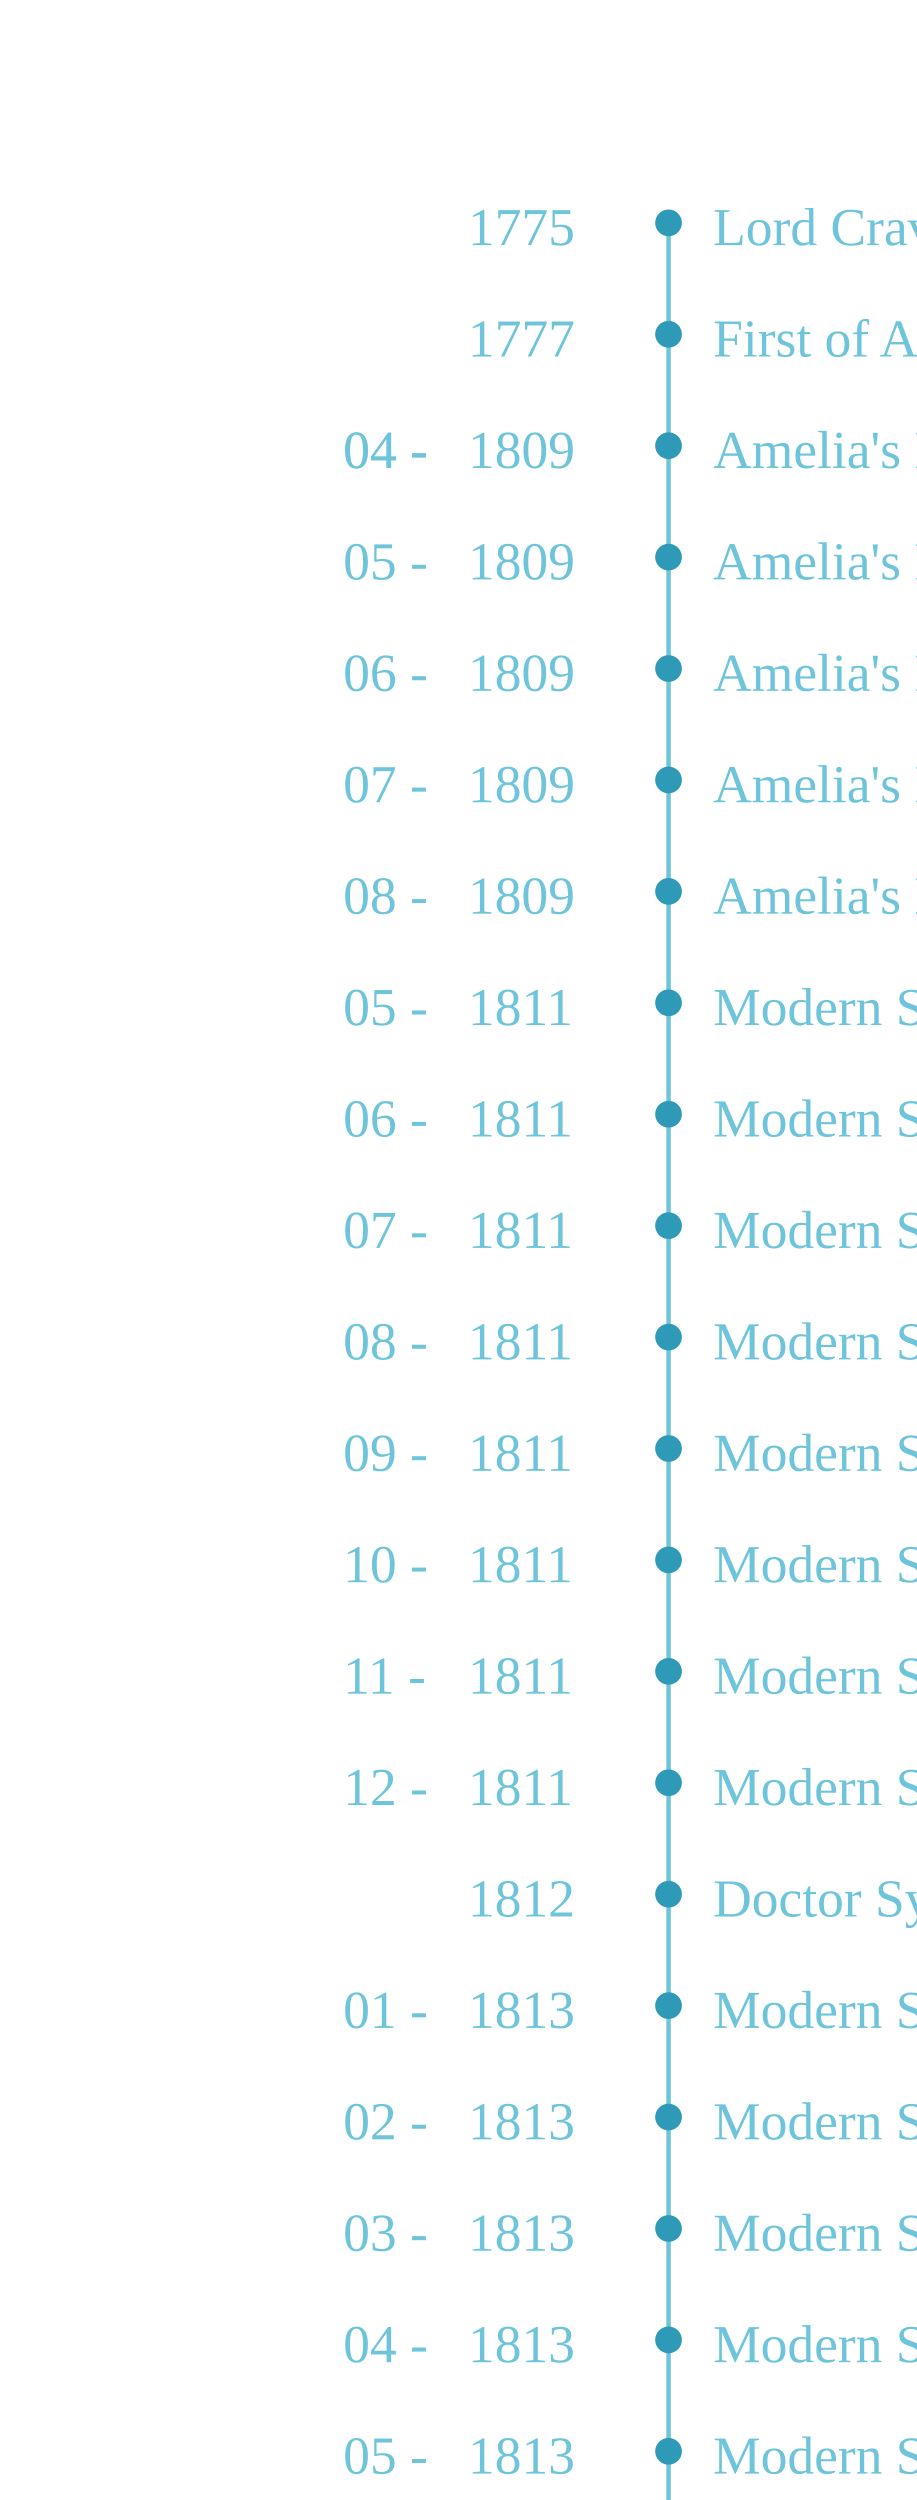
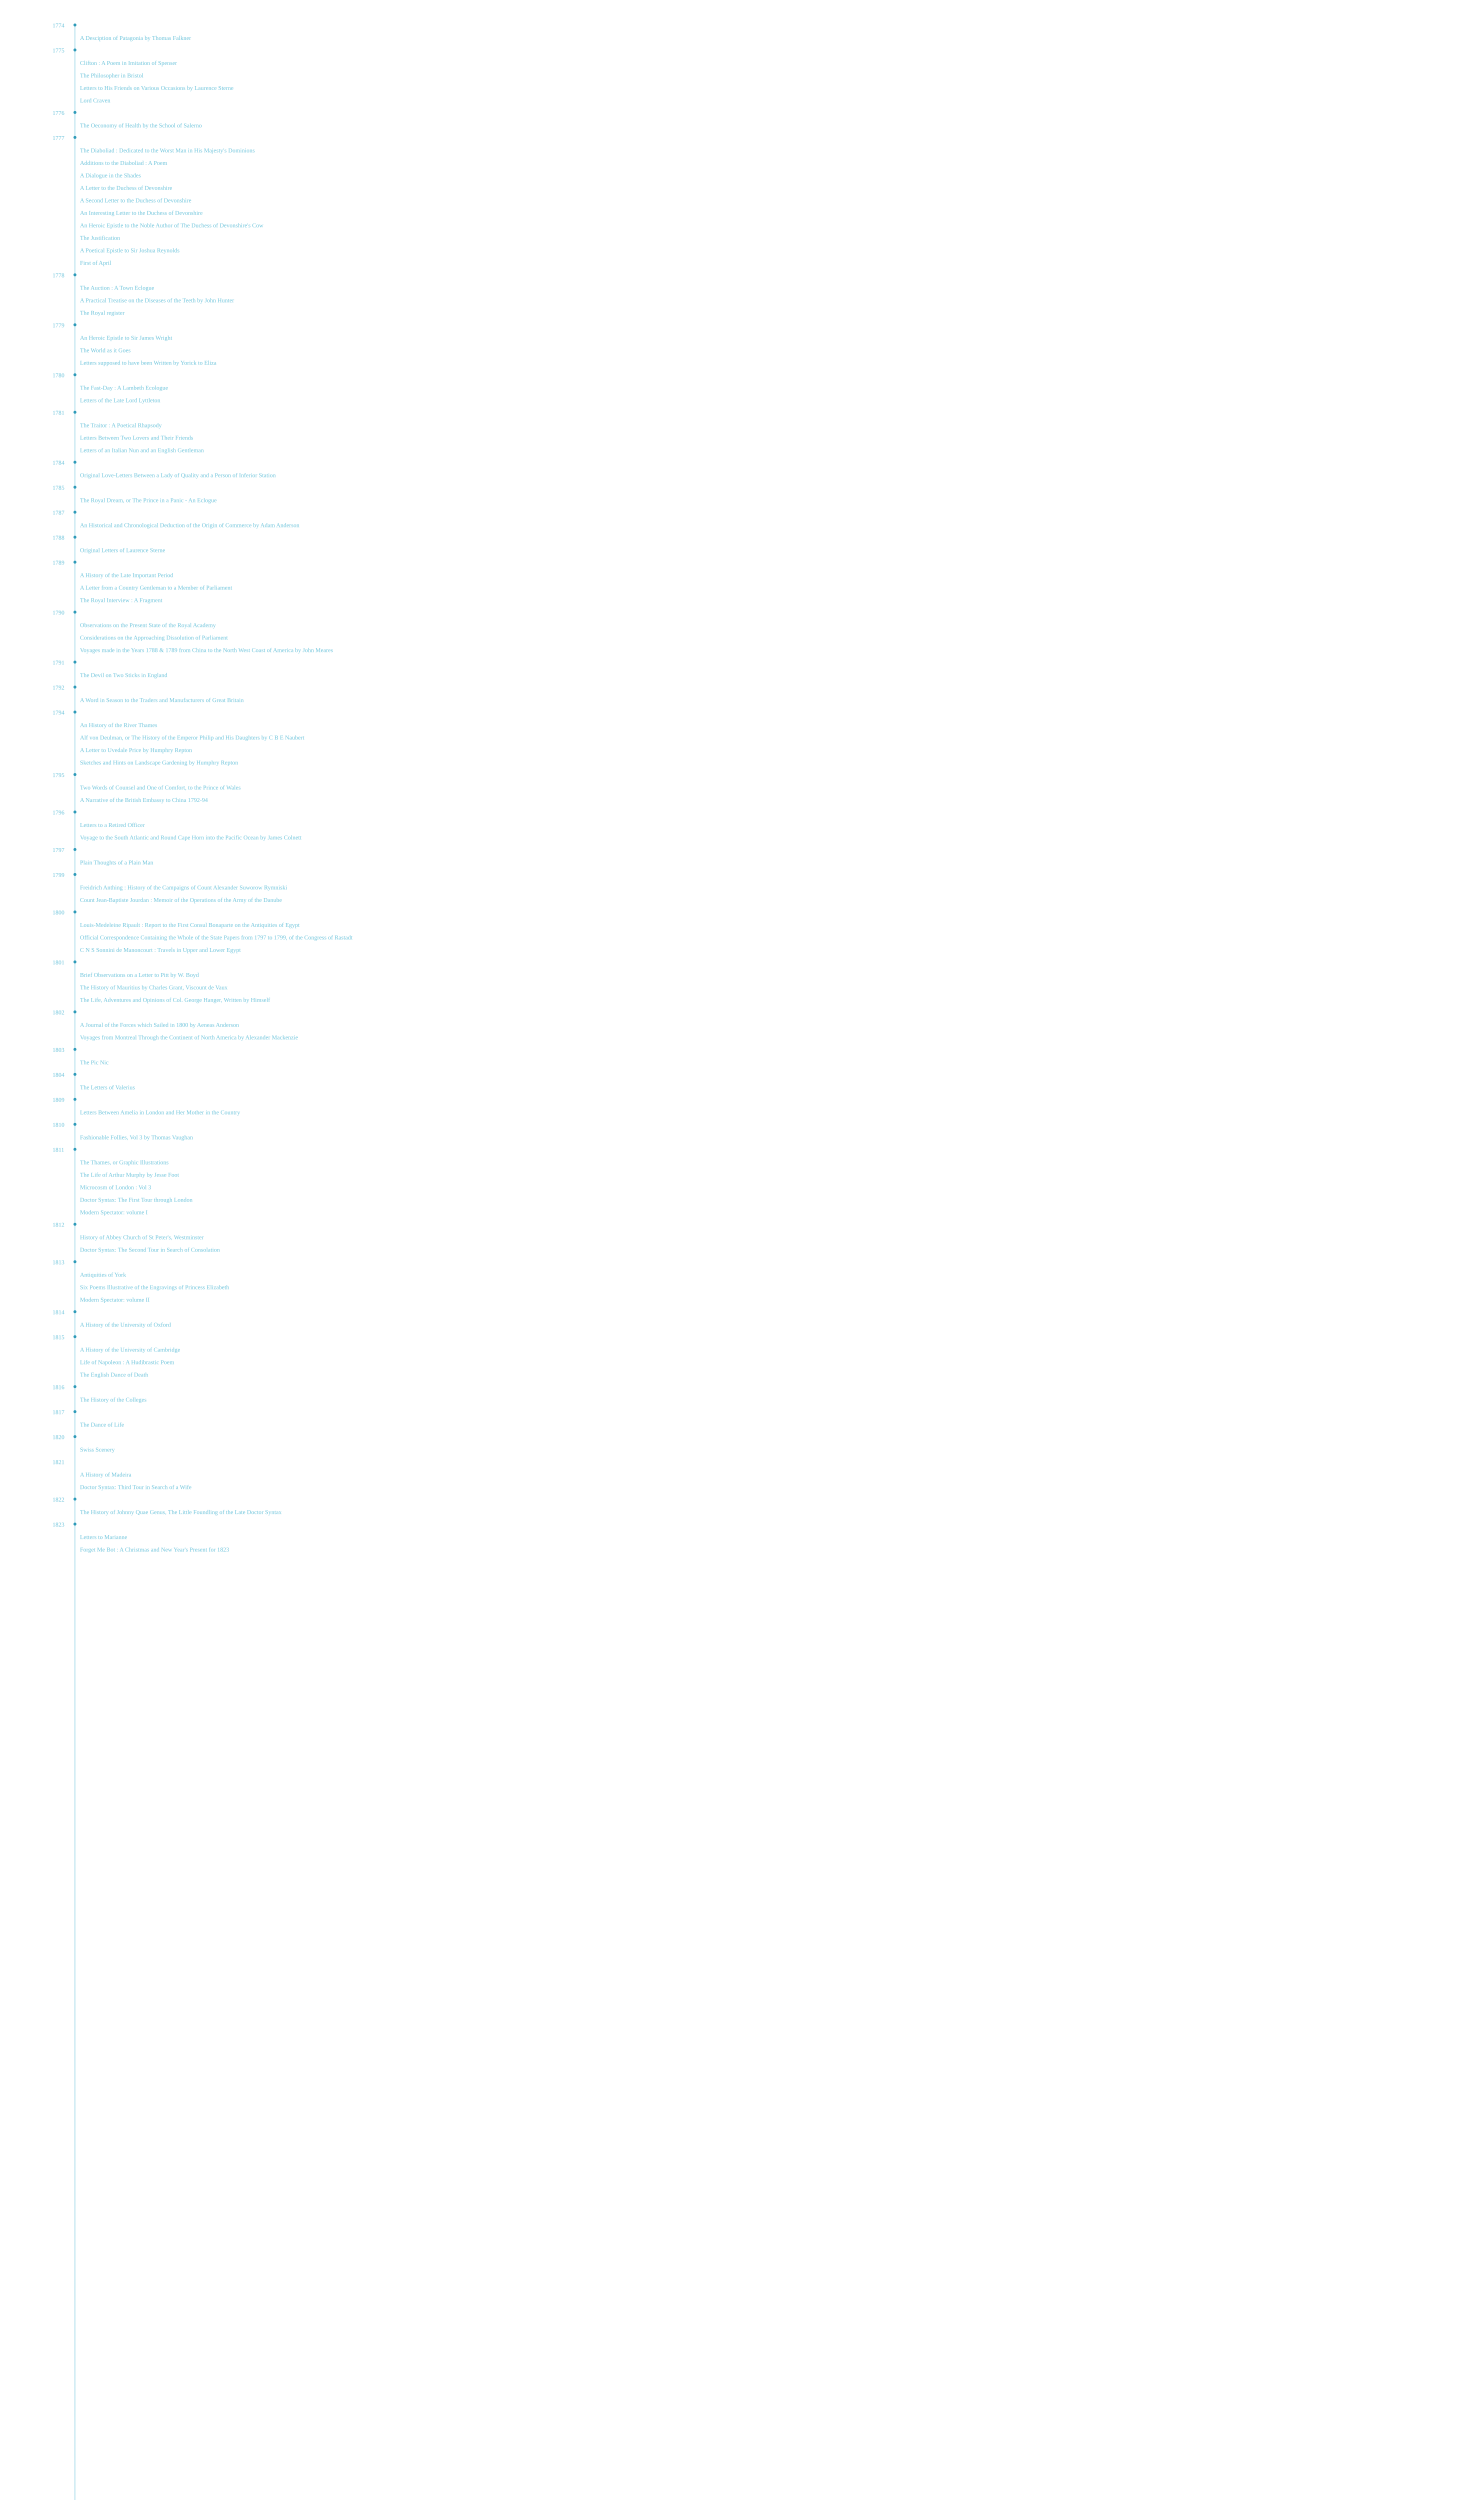
<svg xmlns="http://www.w3.org/2000/svg" width="100%" height="100%">
  <g transform="translate( 150, 50)">
-     <line x1="0" y1="0" x2="0" y2="550" stroke="#6EC4DB" stroke-width="1" />
-     <circle r="3" cx="0" cy="" fill="#2e9ab8" />
-     <text x="10" y="5" fill="#6EC4DB">Lord Craven</text>
-     <text x="-45" y="5" fill="#6EC4DB">1775</text>
-     <circle r="3" cx="0" cy="25" fill="#2e9ab8" />
-     <text x="10" y="30" fill="#6EC4DB">First of April</text>
-     <text x="-73" y="55" fill="#6EC4DB">04 -</text>
-     <text x="-45" y="30" fill="#6EC4DB">1777</text>
+     <line x1="0" y1="0" x2="0" y2="5000" stroke="#6EC4DB" stroke-width="1" />
+     <text x="-45" y="5" fill="#6EC4DB">1774</text>
+     <circle r="3" cx="0" cy="0" fill="#2e9ab8" />
+     <text x="10" y="30" fill="#6EC4DB">A Desciption of Patagonia by Thomas Falkner</text>
+     <text x="-45" y="55" fill="#6EC4DB">1775</text>
    <circle r="3" cx="0" cy="50" fill="#2e9ab8" />
-     <text x="10" y="55" fill="#6EC4DB">Amelia's Letters: Letter 1</text>
-     <text x="-45" y="55" fill="#6EC4DB">1809</text>
-     <text x="-73" y="55" fill="#6EC4DB">04 -</text>
-     <circle r="3" cx="0" cy="75" fill="#2e9ab8" />
-     <text x="10" y="80" fill="#6EC4DB">Amelia's Letters: Letter 2</text>
-     <text x="-45" y="80" fill="#6EC4DB">1809</text>
-     <text x="-73" y="80" fill="#6EC4DB">05 -</text>
-     <circle r="3" cx="0" cy="100" fill="#2e9ab8" />
-     <text x="10" y="105" fill="#6EC4DB">Amelia's Letters: Letter 3</text>
-     <text x="-45" y="105" fill="#6EC4DB">1809</text>
-     <text x="-73" y="105" fill="#6EC4DB">06 -</text>
-     <circle r="3" cx="0" cy="125" fill="#2e9ab8" />
-     <text x="10" y="130" fill="#6EC4DB">Amelia's Letters: Letter 4</text>
-     <text x="-45" y="130" fill="#6EC4DB">1809</text>
-     <text x="-73" y="130" fill="#6EC4DB">07 -</text>
-     <circle r="3" cx="0" cy="150" fill="#2e9ab8" />
-     <text x="10" y="155" fill="#6EC4DB">Amelia's Letters: Letter 5</text>
-     <text x="-45" y="155" fill="#6EC4DB">1809</text>
-     <text x="-73" y="155" fill="#6EC4DB">08 -</text>
+     <text x="10" y="80" fill="#6EC4DB">Clifton : A Poem in Imitation of Spenser</text>
+     <text x="10" y="105" fill="#6EC4DB">The Philosopher in Bristol</text>
+     <text x="10" y="130" fill="#6EC4DB">Letters to His Friends on Various Occasions by Laurence Sterne</text>
+     <text x="10" y="155" fill="#6EC4DB">Lord Craven</text>
+     <text x="-45" y="180" fill="#6EC4DB">1776</text>
    <circle r="3" cx="0" cy="175" fill="#2e9ab8" />
-     <text x="10" y="180" fill="#6EC4DB">Modern Spectator: </text>
-     <text x="-45" y="180" fill="#6EC4DB">1811</text>
-     <text x="-73" y="180" fill="#6EC4DB">05 -</text>
-     <circle r="3" cx="0" cy="200" fill="#2e9ab8" />
-     <text x="10" y="205" fill="#6EC4DB">Modern Spectator: </text>
-     <text x="-45" y="205" fill="#6EC4DB">1811</text>
-     <text x="-73" y="205" fill="#6EC4DB">06 -</text>
+     <text x="10" y="205" fill="#6EC4DB">The Oeconomy of Health by the School of Salerno</text>
+     <text x="-45" y="230" fill="#6EC4DB">1777</text>
    <circle r="3" cx="0" cy="225" fill="#2e9ab8" />
-     <text x="10" y="230" fill="#6EC4DB">Modern Spectator: </text>
-     <text x="-45" y="230" fill="#6EC4DB">1811</text>
-     <text x="-73" y="230" fill="#6EC4DB">07 -</text>
-     <circle r="3" cx="0" cy="250" fill="#2e9ab8" />
-     <text x="10" y="255" fill="#6EC4DB">Modern Spectator: </text>
-     <text x="-45" y="255" fill="#6EC4DB">1811</text>
-     <text x="-73" y="255" fill="#6EC4DB">08 -</text>
-     <circle r="3" cx="0" cy="275" fill="#2e9ab8" />
-     <text x="10" y="280" fill="#6EC4DB">Modern Spectator: </text>
-     <text x="-45" y="280" fill="#6EC4DB">1811</text>
-     <text x="-73" y="280" fill="#6EC4DB">09 -</text>
-     <circle r="3" cx="0" cy="300" fill="#2e9ab8" />
-     <text x="10" y="305" fill="#6EC4DB">Modern Spectator: </text>
-     <text x="-45" y="305" fill="#6EC4DB">1811</text>
-     <text x="-73" y="305" fill="#6EC4DB">10 -</text>
-     <circle r="3" cx="0" cy="325" fill="#2e9ab8" />
-     <text x="10" y="330" fill="#6EC4DB">Modern Spectator: </text>
-     <text x="-45" y="330" fill="#6EC4DB">1811</text>
-     <text x="-73" y="330" fill="#6EC4DB">11 -</text>
-     <circle r="3" cx="0" cy="350" fill="#2e9ab8" />
-     <text x="10" y="355" fill="#6EC4DB">Modern Spectator: </text>
-     <text x="-45" y="355" fill="#6EC4DB">1811</text>
-     <text x="-73" y="355" fill="#6EC4DB">12 -</text>
-     <circle r="3" cx="0" cy="375" fill="#2e9ab8" />
-     <text x="10" y="380" fill="#6EC4DB">Doctor Syntax: First Tour</text>
-     <text x="-45" y="380" fill="#6EC4DB">1812</text>
-     <circle r="3" cx="0" cy="400" fill="#2e9ab8" />
-     <text x="10" y="405" fill="#6EC4DB">Modern Spectator: </text>
-     <text x="-45" y="405" fill="#6EC4DB">1813</text>
-     <text x="-73" y="405" fill="#6EC4DB">01 -</text>
-     <circle r="3" cx="0" cy="425" fill="#2e9ab8" />
-     <text x="10" y="430" fill="#6EC4DB">Modern Spectator: </text>
-     <text x="-45" y="430" fill="#6EC4DB">1813</text>
-     <text x="-73" y="430" fill="#6EC4DB">02 -</text>
-     <circle r="3" cx="0" cy="450" fill="#2e9ab8" />
-     <text x="10" y="455" fill="#6EC4DB">Modern Spectator: </text>
-     <text x="-45" y="455" fill="#6EC4DB">1813</text>
-     <text x="-73" y="455" fill="#6EC4DB">03 -</text>
-     <circle r="3" cx="0" cy="475" fill="#2e9ab8" />
-     <text x="10" y="480" fill="#6EC4DB">Modern Spectator: </text>
-     <text x="-45" y="480" fill="#6EC4DB">1813</text>
-     <text x="-73" y="480" fill="#6EC4DB">04 -</text>
+     <text x="10" y="255" fill="#6EC4DB">The Diaboliad : Dedicated to the Worst Man in His Majesty's Dominions</text>
+     <text x="10" y="280" fill="#6EC4DB">Additions to the Diaboliad : A Poem</text>
+     <text x="10" y="305" fill="#6EC4DB">A Dialogue in the Shades</text>
+     <text x="10" y="330" fill="#6EC4DB">A Letter to the Duchess of Devonshire</text>
+     <text x="10" y="355" fill="#6EC4DB">A Second Letter to the Duchess of Devonshire</text>
+     <text x="10" y="380" fill="#6EC4DB">An Interesting Letter to the Duchess of Devonshire</text>
+     <text x="10" y="405" fill="#6EC4DB">An Heroic Epistle to the Noble Author of The Duchess of Devonshire's Cow</text>
+     <text x="10" y="430" fill="#6EC4DB">The Justification</text>
+     <text x="10" y="455" fill="#6EC4DB">A Poetical Epistle to Sir Joshua Reynolds</text>
+     <text x="10" y="480" fill="#6EC4DB">First of April</text>
+     <text x="-45" y="505" fill="#6EC4DB">1778</text>
    <circle r="3" cx="0" cy="500" fill="#2e9ab8" />
-     <text x="10" y="505" fill="#6EC4DB">Modern Spectator: </text>
-     <text x="-45" y="505" fill="#6EC4DB">1813</text>
-     <text x="-73" y="505" fill="#6EC4DB">05 -</text>
-     <circle r="3" cx="0" cy="525" fill="#2e9ab8" />
-     <text x="10" y="530" fill="#6EC4DB">Modern Spectator: </text>
-     <text x="-45" y="530" fill="#6EC4DB">1813</text>
-     <text x="-73" y="530" fill="#6EC4DB">06 -</text>
-     <circle r="3" cx="0" cy="550" fill="#2e9ab8" />
-     <text x="10" y="555" fill="#6EC4DB">Johnny Que Genus</text>
-     <text x="-45" y="555" fill="#6EC4DB">1822</text>
+     <text x="10" y="530" fill="#6EC4DB">The Auction : A Town Eclogue</text>
+     <text x="10" y="555" fill="#6EC4DB">A Practical Treatise on the Diseases of the Teeth by John Hunter</text>
+     <text x="10" y="580" fill="#6EC4DB">The Royal register</text>
+     <text x="-45" y="605" fill="#6EC4DB">1779</text>
+     <circle r="3" cx="0" cy="600" fill="#2e9ab8" />
+     <text x="10" y="630" fill="#6EC4DB">An Heroic Epistle to Sir James Wright</text>
+     <text x="10" y="655" fill="#6EC4DB">The World as it Goes</text>
+     <text x="10" y="680" fill="#6EC4DB">Letters supposed to have been Written by Yorick to Eliza</text>
+     <text x="-45" y="705" fill="#6EC4DB">1780</text>
+     <circle r="3" cx="0" cy="700" fill="#2e9ab8" />
+     <text x="10" y="730" fill="#6EC4DB">The Fast-Day : A Lambeth Ecologue</text>
+     <text x="10" y="755" fill="#6EC4DB">Letters of the Late Lord Lyttleton</text>
+     <text x="-45" y="780" fill="#6EC4DB">1781</text>
+     <circle r="3" cx="0" cy="775" fill="#2e9ab8" />
+     <text x="10" y="805" fill="#6EC4DB">The Traitor : A Poetical Rhapsody</text>
+     <text x="10" y="830" fill="#6EC4DB">Letters Between Two Lovers and Their Friends</text>
+     <text x="10" y="855" fill="#6EC4DB">Letters of an Italian Nun and an English Gentleman</text>
+     <text x="-45" y="880" fill="#6EC4DB">1784</text>
+     <circle r="3" cx="0" cy="875" fill="#2e9ab8" />
+     <text x="10" y="905" fill="#6EC4DB">Original Love-Letters Between a Lady of Quality and a Person of Inferior Station </text>
+     <text x="-45" y="930" fill="#6EC4DB">1785</text>
+     <circle r="3" cx="0" cy="925" fill="#2e9ab8" />
+     <text x="10" y="955" fill="#6EC4DB">The Royal Dream, or The Prince in a Panic - An Eclogue</text>
+     <text x="-45" y="980" fill="#6EC4DB">1787</text>
+     <circle r="3" cx="0" cy="975" fill="#2e9ab8" />
+     <text x="10" y="1005" fill="#6EC4DB">An Historical and Chronological Deduction of the Origin of Commerce by Adam Anderson</text>
+     <text x="-45" y="1030" fill="#6EC4DB">1788</text>
+     <circle r="3" cx="0" cy="1025" fill="#2e9ab8" />
+     <text x="10" y="1055" fill="#6EC4DB">Original Letters of Laurence Sterne</text>
+     <text x="-45" y="1080" fill="#6EC4DB">1789</text>
+     <circle r="3" cx="0" cy="1075" fill="#2e9ab8" />
+     <text x="10" y="1105" fill="#6EC4DB">A History of the Late Important Period</text>
+     <text x="10" y="1130" fill="#6EC4DB">A Letter from a Country Gentleman to a Member of Parliament</text>
+     <text x="10" y="1155" fill="#6EC4DB">The Royal Interview : A Fragment</text>
+     <text x="-45" y="1180" fill="#6EC4DB">1790</text>
+     <circle r="3" cx="0" cy="1175" fill="#2e9ab8" />
+     <text x="10" y="1205" fill="#6EC4DB">Observations on the Present State of the Royal Academy</text>
+     <text x="10" y="1230" fill="#6EC4DB">Considerations on the Approaching Dissolution of Parliament</text>
+     <text x="10" y="1255" fill="#6EC4DB">Voyages made in the Years 1788 &amp; 1789 from China to the North West Coast
+                 of America by John Meares</text>
+     <text x="-45" y="1280" fill="#6EC4DB">1791</text>
+     <circle r="3" cx="0" cy="1275" fill="#2e9ab8" />
+     <text x="10" y="1305" fill="#6EC4DB">The Devil on Two Sticks in England </text>
+     <text x="-45" y="1330" fill="#6EC4DB">1792</text>
+     <circle r="3" cx="0" cy="1325" fill="#2e9ab8" />
+     <text x="10" y="1355" fill="#6EC4DB">A Word in Season to the Traders and Manufacturers of Great Britain</text>
+     <text x="-45" y="1380" fill="#6EC4DB">1794</text>
+     <circle r="3" cx="0" cy="1375" fill="#2e9ab8" />
+     <text x="10" y="1405" fill="#6EC4DB">An History of the River Thames</text>
+     <text x="10" y="1430" fill="#6EC4DB">Alf von Deulman, or The History of the Emperor Philip and His Daughters by C B E Naubert</text>
+     <text x="10" y="1455" fill="#6EC4DB">A Letter to Uvedale Price by Humphry Repton</text>
+     <text x="10" y="1480" fill="#6EC4DB">Sketches and Hints on Landscape Gardening by Humphry Repton</text>
+     <text x="-45" y="1505" fill="#6EC4DB">1795</text>
+     <circle r="3" cx="0" cy="1500" fill="#2e9ab8" />
+     <text x="10" y="1530" fill="#6EC4DB">Two Words of Counsel and One of Comfort, to the Prince of Wales</text>
+     <text x="10" y="1555" fill="#6EC4DB">A Narrative of the British Embassy to China 1792-94</text>
+     <text x="-45" y="1580" fill="#6EC4DB">1796</text>
+     <circle r="3" cx="0" cy="1575" fill="#2e9ab8" />
+     <text x="10" y="1605" fill="#6EC4DB">Letters to a Retired Officer</text>
+     <text x="10" y="1630" fill="#6EC4DB">Voyage to the South Atlantic and Round Cape Horn into the Pacific
+                 Ocean by James Colnett</text>
+     <text x="-45" y="1655" fill="#6EC4DB">1797</text>
+     <circle r="3" cx="0" cy="1650" fill="#2e9ab8" />
+     <text x="10" y="1680" fill="#6EC4DB">Plain Thoughts of a Plain Man</text>
+     <text x="-45" y="1705" fill="#6EC4DB">1799</text>
+     <circle r="3" cx="0" cy="1700" fill="#2e9ab8" />
+     <text x="10" y="1730" fill="#6EC4DB">Freidrich Anthing : History of the Campaigns of Count Alexander Suworow Rymniski</text>
+     <text x="10" y="1755" fill="#6EC4DB">Count Jean-Baptiste Jourdan : Memoir of the Operations of the Army of the Danube</text>
+     <text x="-45" y="1780" fill="#6EC4DB">1800</text>
+     <circle r="3" cx="0" cy="1775" fill="#2e9ab8" />
+     <text x="10" y="1805" fill="#6EC4DB">Louis-Medeleine Ripault : Report to the First Consul Bonaparte
+                 on the Antiquities of Egypt</text>
+     <text x="10" y="1830" fill="#6EC4DB">Official Correspondence Containing the Whole of the State Papers from 1797 to 1799, 
+                 of the Congress of Rastadt</text>
+     <text x="10" y="1855" fill="#6EC4DB">C N S Sonnini de Manoncourt : Travels in Upper and Lower Egypt</text>
+     <text x="-45" y="1880" fill="#6EC4DB">1801</text>
+     <circle r="3" cx="0" cy="1875" fill="#2e9ab8" />
+     <text x="10" y="1905" fill="#6EC4DB">Brief Observations on a Letter to Pitt by W. Boyd</text>
+     <text x="10" y="1930" fill="#6EC4DB">The History of Mauritius by Charles Grant, Viscount de Vaux</text>
+     <text x="10" y="1955" fill="#6EC4DB">The Life, Adventures and Opinions of Col. George Hanger, Written by Himself</text>
+     <text x="-45" y="1980" fill="#6EC4DB">1802</text>
+     <circle r="3" cx="0" cy="1975" fill="#2e9ab8" />
+     <text x="10" y="2005" fill="#6EC4DB">A Journal of the Forces which Sailed in 1800 by Aeneas Anderson</text>
+     <text x="10" y="2030" fill="#6EC4DB">Voyages from Montreal Through the Continent of North America by Alexander Mackenzie</text>
+     <text x="-45" y="2055" fill="#6EC4DB">1803</text>
+     <circle r="3" cx="0" cy="2050" fill="#2e9ab8" />
+     <text x="10" y="2080" fill="#6EC4DB">The Pic Nic</text>
+     <text x="-45" y="2105" fill="#6EC4DB">1804</text>
+     <circle r="3" cx="0" cy="2100" fill="#2e9ab8" />
+     <text x="10" y="2130" fill="#6EC4DB">The Letters of Valerius</text>
+     <text x="-45" y="2155" fill="#6EC4DB">1809</text>
+     <circle r="3" cx="0" cy="2150" fill="#2e9ab8" />
+     <text x="10" y="2180" fill="#6EC4DB">Letters Between Amelia in London and Her Mother in the Country</text>
+     <text x="-45" y="2205" fill="#6EC4DB">1810</text>
+     <circle r="3" cx="0" cy="2200" fill="#2e9ab8" />
+     <text x="10" y="2230" fill="#6EC4DB">Fashionable Follies, Vol 3 by Thomas Vaughan</text>
+     <text x="-45" y="2255" fill="#6EC4DB">1811</text>
+     <circle r="3" cx="0" cy="2250" fill="#2e9ab8" />
+     <text x="10" y="2280" fill="#6EC4DB">The Thames, or Graphic Illustrations</text>
+     <text x="10" y="2305" fill="#6EC4DB">The Life of Arthur Murphy by Jesse Foot</text>
+     <text x="10" y="2330" fill="#6EC4DB">Microcosm of London : Vol 3</text>
+     <text x="10" y="2355" fill="#6EC4DB">Doctor Syntax: The First Tour through London</text>
+     <text x="10" y="2380" fill="#6EC4DB">Modern Spectator: volume I</text>
+     <text x="-45" y="2405" fill="#6EC4DB">1812</text>
+     <circle r="3" cx="0" cy="2400" fill="#2e9ab8" />
+     <text x="10" y="2430" fill="#6EC4DB">History of Abbey Church of St Peter's, Westminster</text>
+     <text x="10" y="2455" fill="#6EC4DB">Doctor Syntax: The Second Tour in Search of Consolation</text>
+     <text x="-45" y="2480" fill="#6EC4DB">1813</text>
+     <circle r="3" cx="0" cy="2475" fill="#2e9ab8" />
+     <text x="10" y="2505" fill="#6EC4DB">Antiquities of York</text>
+     <text x="10" y="2530" fill="#6EC4DB">Six Poems Illustrative of the Engravings of Princess Elizabeth</text>
+     <text x="10" y="2555" fill="#6EC4DB">Modern Spectator: volume II</text>
+     <text x="-45" y="2580" fill="#6EC4DB">1814</text>
+     <circle r="3" cx="0" cy="2575" fill="#2e9ab8" />
+     <text x="10" y="2605" fill="#6EC4DB">A History of the University of Oxford</text>
+     <text x="-45" y="2630" fill="#6EC4DB">1815</text>
+     <circle r="3" cx="0" cy="2625" fill="#2e9ab8" />
+     <text x="10" y="2655" fill="#6EC4DB">A History of the University of Cambridge</text>
+     <text x="10" y="2680" fill="#6EC4DB">Life of Napoleon : A Hudibrastic Poem</text>
+     <text x="10" y="2705" fill="#6EC4DB">The English Dance of Death</text>
+     <text x="-45" y="2730" fill="#6EC4DB">1816</text>
+     <circle r="3" cx="0" cy="2725" fill="#2e9ab8" />
+     <text x="10" y="2755" fill="#6EC4DB">The History of the Colleges</text>
+     <text x="-45" y="2780" fill="#6EC4DB">1817</text>
+     <circle r="3" cx="0" cy="2775" fill="#2e9ab8" />
+     <text x="10" y="2805" fill="#6EC4DB">The Dance of Life</text>
+     <text x="-45" y="2830" fill="#6EC4DB">1820</text>
+     <circle r="3" cx="0" cy="2825" fill="#2e9ab8" />
+     <text x="10" y="2855" fill="#6EC4DB">Swiss Scenery</text>
+     <text x="-45" y="2880" fill="#6EC4DB">1821</text>
+     <circle r="3" cx="2875" cy="" fill="#2e9ab8" />
+     <text x="10" y="2905" fill="#6EC4DB">A History of Madeira</text>
+     <text x="10" y="2930" fill="#6EC4DB">Doctor Syntax: Third Tour in Search of a Wife</text>
+     <text x="-45" y="2955" fill="#6EC4DB">1822</text>
+     <circle r="3" cx="0" cy="2950" fill="#2e9ab8" />
+     <text x="10" y="2980" fill="#6EC4DB">The History of Johnny Quae Genus, The Little Foundling of the Late Doctor Syntax</text>
+     <text x="-45" y="3005" fill="#6EC4DB">1823</text>
+     <circle r="3" cx="0" cy="3000" fill="#2e9ab8" />
+     <text x="10" y="3030" fill="#6EC4DB">Letters to Marianne</text>
+     <text x="10" y="3055" fill="#6EC4DB">Forget Me Bot : A Christmas and New Year's Present for 1823</text>
  </g>
</svg>
